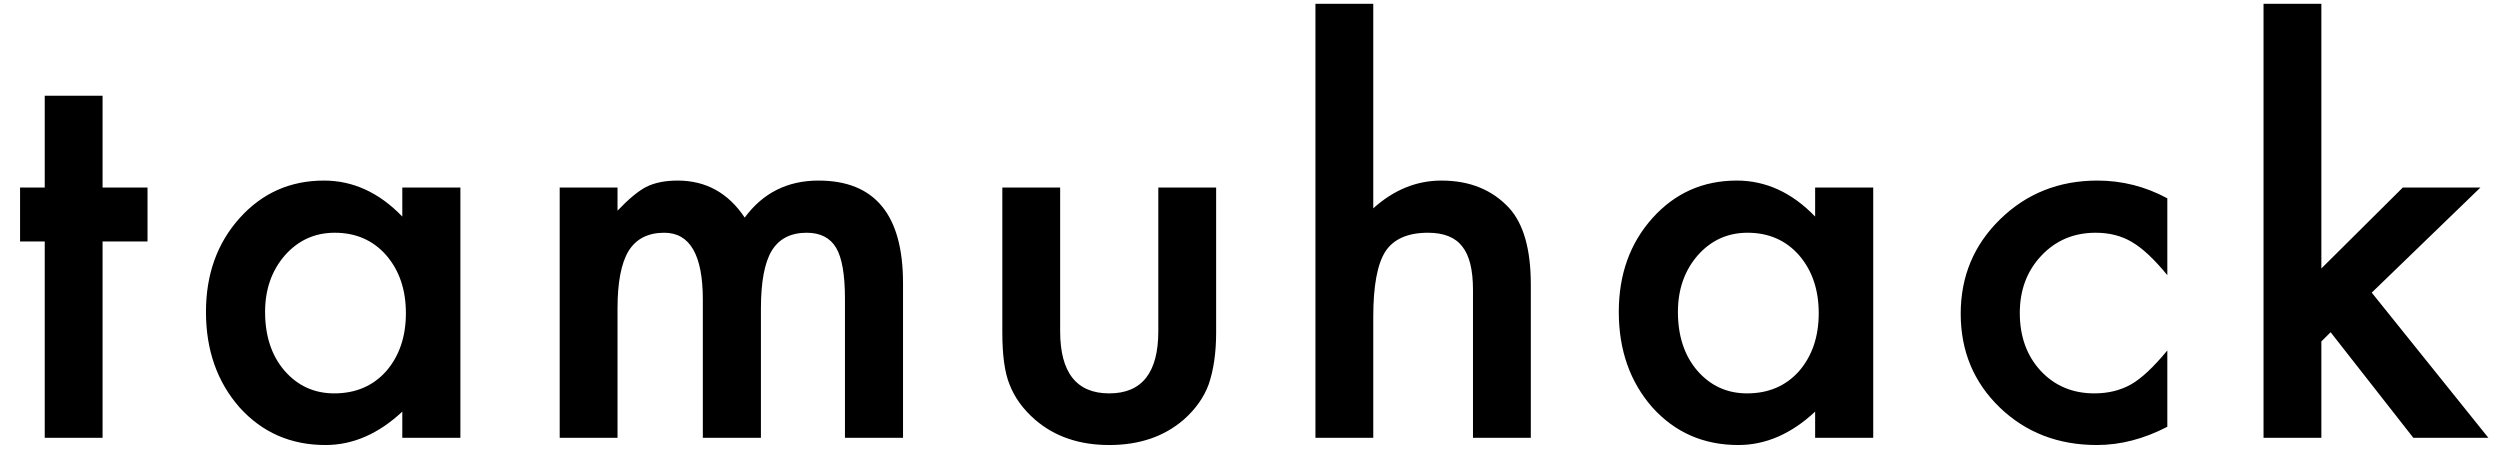
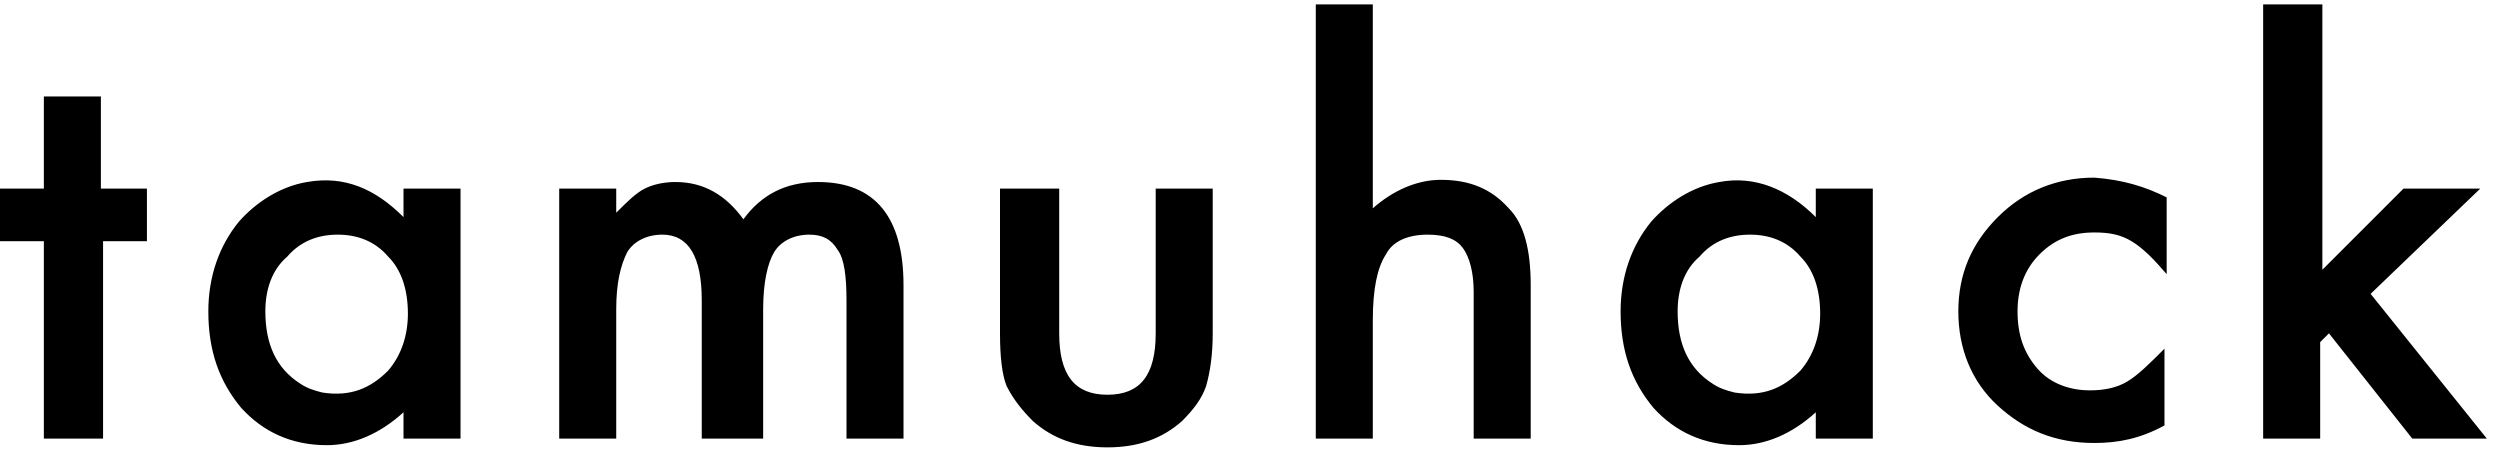
- <svg xmlns="http://www.w3.org/2000/svg" width="114" height="21" viewBox="0 0 114 21" fill="none">
-   <path d="M4.677 11.012V19.965H2.04V11.012H0.915V8.551H2.04V4.367H4.677V8.551H6.727V11.012H4.677ZM18.345 8.551H20.994V19.965H18.345V18.77C17.259 19.785 16.091 20.293 14.841 20.293C13.263 20.293 11.959 19.723 10.927 18.582C9.904 17.418 9.392 15.965 9.392 14.223C9.392 12.512 9.904 11.086 10.927 9.945C11.951 8.805 13.232 8.234 14.771 8.234C16.099 8.234 17.291 8.781 18.345 9.875V8.551ZM12.088 14.223C12.088 15.316 12.38 16.207 12.966 16.895C13.568 17.59 14.326 17.938 15.24 17.938C16.216 17.938 17.006 17.602 17.607 16.93C18.209 16.235 18.509 15.352 18.509 14.281C18.509 13.211 18.209 12.328 17.607 11.633C17.006 10.953 16.224 10.613 15.263 10.613C14.357 10.613 13.599 10.957 12.99 11.645C12.388 12.34 12.088 13.199 12.088 14.223ZM25.522 8.551H28.159V9.606C28.666 9.074 29.1 8.715 29.459 8.527C29.842 8.332 30.323 8.234 30.901 8.234C32.19 8.234 33.209 8.797 33.959 9.922C34.788 8.797 35.909 8.234 37.323 8.234C39.893 8.234 41.178 9.793 41.178 12.91V19.965H38.53V13.625C38.53 12.531 38.397 11.758 38.131 11.305C37.858 10.844 37.409 10.613 36.784 10.613C36.057 10.613 35.526 10.887 35.19 11.434C34.862 11.981 34.698 12.86 34.698 14.07V19.965H32.049V13.66C32.049 11.629 31.463 10.613 30.291 10.613C29.549 10.613 29.006 10.891 28.663 11.445C28.327 12 28.159 12.875 28.159 14.07V19.965H25.522V8.551ZM48.343 8.551V15.102C48.343 16.992 49.089 17.938 50.581 17.938C52.073 17.938 52.819 16.992 52.819 15.102V8.551H55.456V15.16C55.456 16.074 55.343 16.863 55.116 17.527C54.898 18.121 54.519 18.656 53.98 19.133C53.089 19.906 51.956 20.293 50.581 20.293C49.214 20.293 48.085 19.906 47.194 19.133C46.648 18.656 46.261 18.121 46.034 17.527C45.816 16.996 45.706 16.207 45.706 15.16V8.551H48.343ZM59.984 0.172H62.621V9.5C63.559 8.656 64.594 8.234 65.727 8.234C67.016 8.234 68.047 8.652 68.82 9.488C69.477 10.215 69.805 11.375 69.805 12.969V19.965H67.168V13.215C67.168 12.301 67.004 11.641 66.676 11.235C66.356 10.82 65.836 10.613 65.117 10.613C64.195 10.613 63.547 10.899 63.172 11.469C62.805 12.047 62.621 13.039 62.621 14.445V19.965H59.984V0.172ZM82.77 8.551H85.419V19.965H82.77V18.77C81.684 19.785 80.516 20.293 79.266 20.293C77.688 20.293 76.384 19.723 75.352 18.582C74.329 17.418 73.817 15.965 73.817 14.223C73.817 12.512 74.329 11.086 75.352 9.945C76.376 8.805 77.657 8.234 79.196 8.234C80.524 8.234 81.716 8.781 82.77 9.875V8.551ZM76.513 14.223C76.513 15.316 76.805 16.207 77.391 16.895C77.993 17.59 78.751 17.938 79.665 17.938C80.641 17.938 81.43 17.602 82.032 16.93C82.634 16.235 82.934 15.352 82.934 14.281C82.934 13.211 82.634 12.328 82.032 11.633C81.43 10.953 80.649 10.613 79.688 10.613C78.782 10.613 78.024 10.957 77.415 11.645C76.813 12.34 76.513 13.199 76.513 14.223ZM98.83 9.043V12.547C98.228 11.813 97.689 11.309 97.213 11.035C96.744 10.754 96.193 10.613 95.56 10.613C94.568 10.613 93.744 10.961 93.088 11.656C92.431 12.352 92.103 13.223 92.103 14.27C92.103 15.34 92.419 16.219 93.052 16.906C93.693 17.594 94.509 17.938 95.502 17.938C96.134 17.938 96.693 17.801 97.177 17.527C97.646 17.262 98.197 16.746 98.83 15.981V19.461C97.759 20.016 96.689 20.293 95.619 20.293C93.853 20.293 92.377 19.723 91.189 18.582C90.002 17.434 89.408 16.008 89.408 14.305C89.408 12.602 90.009 11.164 91.213 9.992C92.416 8.82 93.892 8.234 95.642 8.234C96.767 8.234 97.83 8.504 98.83 9.043ZM105.854 0.172V12.242L109.569 8.551H113.108L108.151 13.344L113.471 19.965H110.049L106.276 15.149L105.854 15.57V19.965H103.217V0.172H105.854Z" fill="black" />
+ <svg xmlns="http://www.w3.org/2000/svg" version="1.1" id="Layer_1" x="0px" y="0px" viewBox="0 0 114 21" style="enable-background:new 0 0 114 21;" xml:space="preserve">
+   <path d="M4.7,11v9H2v-9H0V8.6h2V4.4h2.6v4.2h2.1V11H4.7z M18.3,8.6H21V20h-2.6v-1.2c-1.1,1-2.3,1.5-3.5,1.5c-1.6,0-2.9-0.6-3.9-1.7  c-1-1.2-1.5-2.6-1.5-4.4c0-1.6,0.5-3,1.4-4.1c0.8-0.9,1.9-1.6,3.1-1.8c1.7-0.3,3.1,0.3,4.4,1.6V8.6z M12.1,14.2  c0,1.5,0.5,2.6,1.6,3.3c0.3,0.2,0.6,0.3,1,0.4c1.3,0.2,2.2-0.2,3-1c0.6-0.7,0.9-1.6,0.9-2.6c0-1.1-0.3-2-0.9-2.6  c-0.6-0.7-1.4-1-2.3-1c-0.9,0-1.7,0.3-2.3,1C12.4,12.3,12.1,13.2,12.1,14.2z M25.5,8.6h2.6v1.1c0.5-0.5,0.9-0.9,1.3-1.1  c0.4-0.2,0.9-0.3,1.4-0.3c1.3,0,2.3,0.6,3.1,1.7c0.8-1.1,1.9-1.7,3.4-1.7c2.6,0,3.9,1.6,3.9,4.7V20h-2.6v-6.3c0-1.1-0.1-1.9-0.4-2.3  c-0.3-0.5-0.7-0.7-1.3-0.7c-0.7,0-1.3,0.3-1.6,0.8c-0.3,0.5-0.5,1.4-0.5,2.6V20H32v-6.3c0-2-0.6-3-1.8-3c-0.7,0-1.3,0.3-1.6,0.8  c-0.3,0.6-0.5,1.4-0.5,2.6V20h-2.6V8.6z M48.3,8.6v6.6c0,1.9,0.7,2.8,2.2,2.8c1.5,0,2.2-0.9,2.2-2.8V8.6h2.6v6.6  c0,0.9-0.1,1.7-0.3,2.4c-0.2,0.6-0.6,1.1-1.1,1.6c-0.9,0.8-2,1.2-3.4,1.2c-1.4,0-2.5-0.4-3.4-1.2c-0.5-0.5-0.9-1-1.2-1.6  c-0.2-0.5-0.3-1.3-0.3-2.4V8.6H48.3z M60,0.2h2.6v9.3c0.9-0.8,2-1.3,3.1-1.3c1.3,0,2.3,0.4,3.1,1.3c0.7,0.7,1,1.9,1,3.5v7h-2.6v-6.7  c0-0.9-0.2-1.6-0.5-2c-0.3-0.4-0.8-0.6-1.6-0.6c-0.9,0-1.6,0.3-1.9,0.9c-0.4,0.6-0.6,1.6-0.6,3V20H60V0.2z M82.8,8.6h2.6V20h-2.6  v-1.2c-1.1,1-2.3,1.5-3.5,1.5c-1.6,0-2.9-0.6-3.9-1.7c-1-1.2-1.5-2.6-1.5-4.4c0-1.6,0.5-3,1.4-4.1c0.8-0.9,1.9-1.6,3.1-1.8  C80,8,81.5,8.6,82.8,9.9V8.6z M76.5,14.2c0,1.5,0.5,2.6,1.6,3.3c0.3,0.2,0.6,0.3,1,0.4c1.3,0.2,2.2-0.2,3-1c0.6-0.7,0.9-1.6,0.9-2.6  c0-1.1-0.3-2-0.9-2.6c-0.6-0.7-1.4-1-2.3-1c-0.9,0-1.7,0.3-2.3,1C76.8,12.3,76.5,13.2,76.5,14.2z M98.8,9v3.5  c-0.6-0.7-1.1-1.2-1.6-1.5c-0.5-0.3-1-0.4-1.7-0.4c-1,0-1.8,0.3-2.5,1c-0.7,0.7-1,1.6-1,2.6c0,1.1,0.3,1.9,0.9,2.6  c0.6,0.7,1.5,1,2.4,1c0.6,0,1.2-0.1,1.7-0.4c0.5-0.3,1-0.8,1.7-1.5v3.5c-1.1,0.6-2.1,0.8-3.2,0.8c-1.8,0-3.2-0.6-4.4-1.7  c-1.2-1.1-1.8-2.6-1.8-4.3s0.6-3.1,1.8-4.3c1.2-1.2,2.7-1.8,4.4-1.8C96.8,8.2,97.8,8.5,98.8,9z M105.9,0.2v12.1l3.7-3.7h3.5l-5,4.8  l5.3,6.6H110l-3.8-4.8l-0.4,0.4V20h-2.6V0.2H105.9z" />
</svg>
